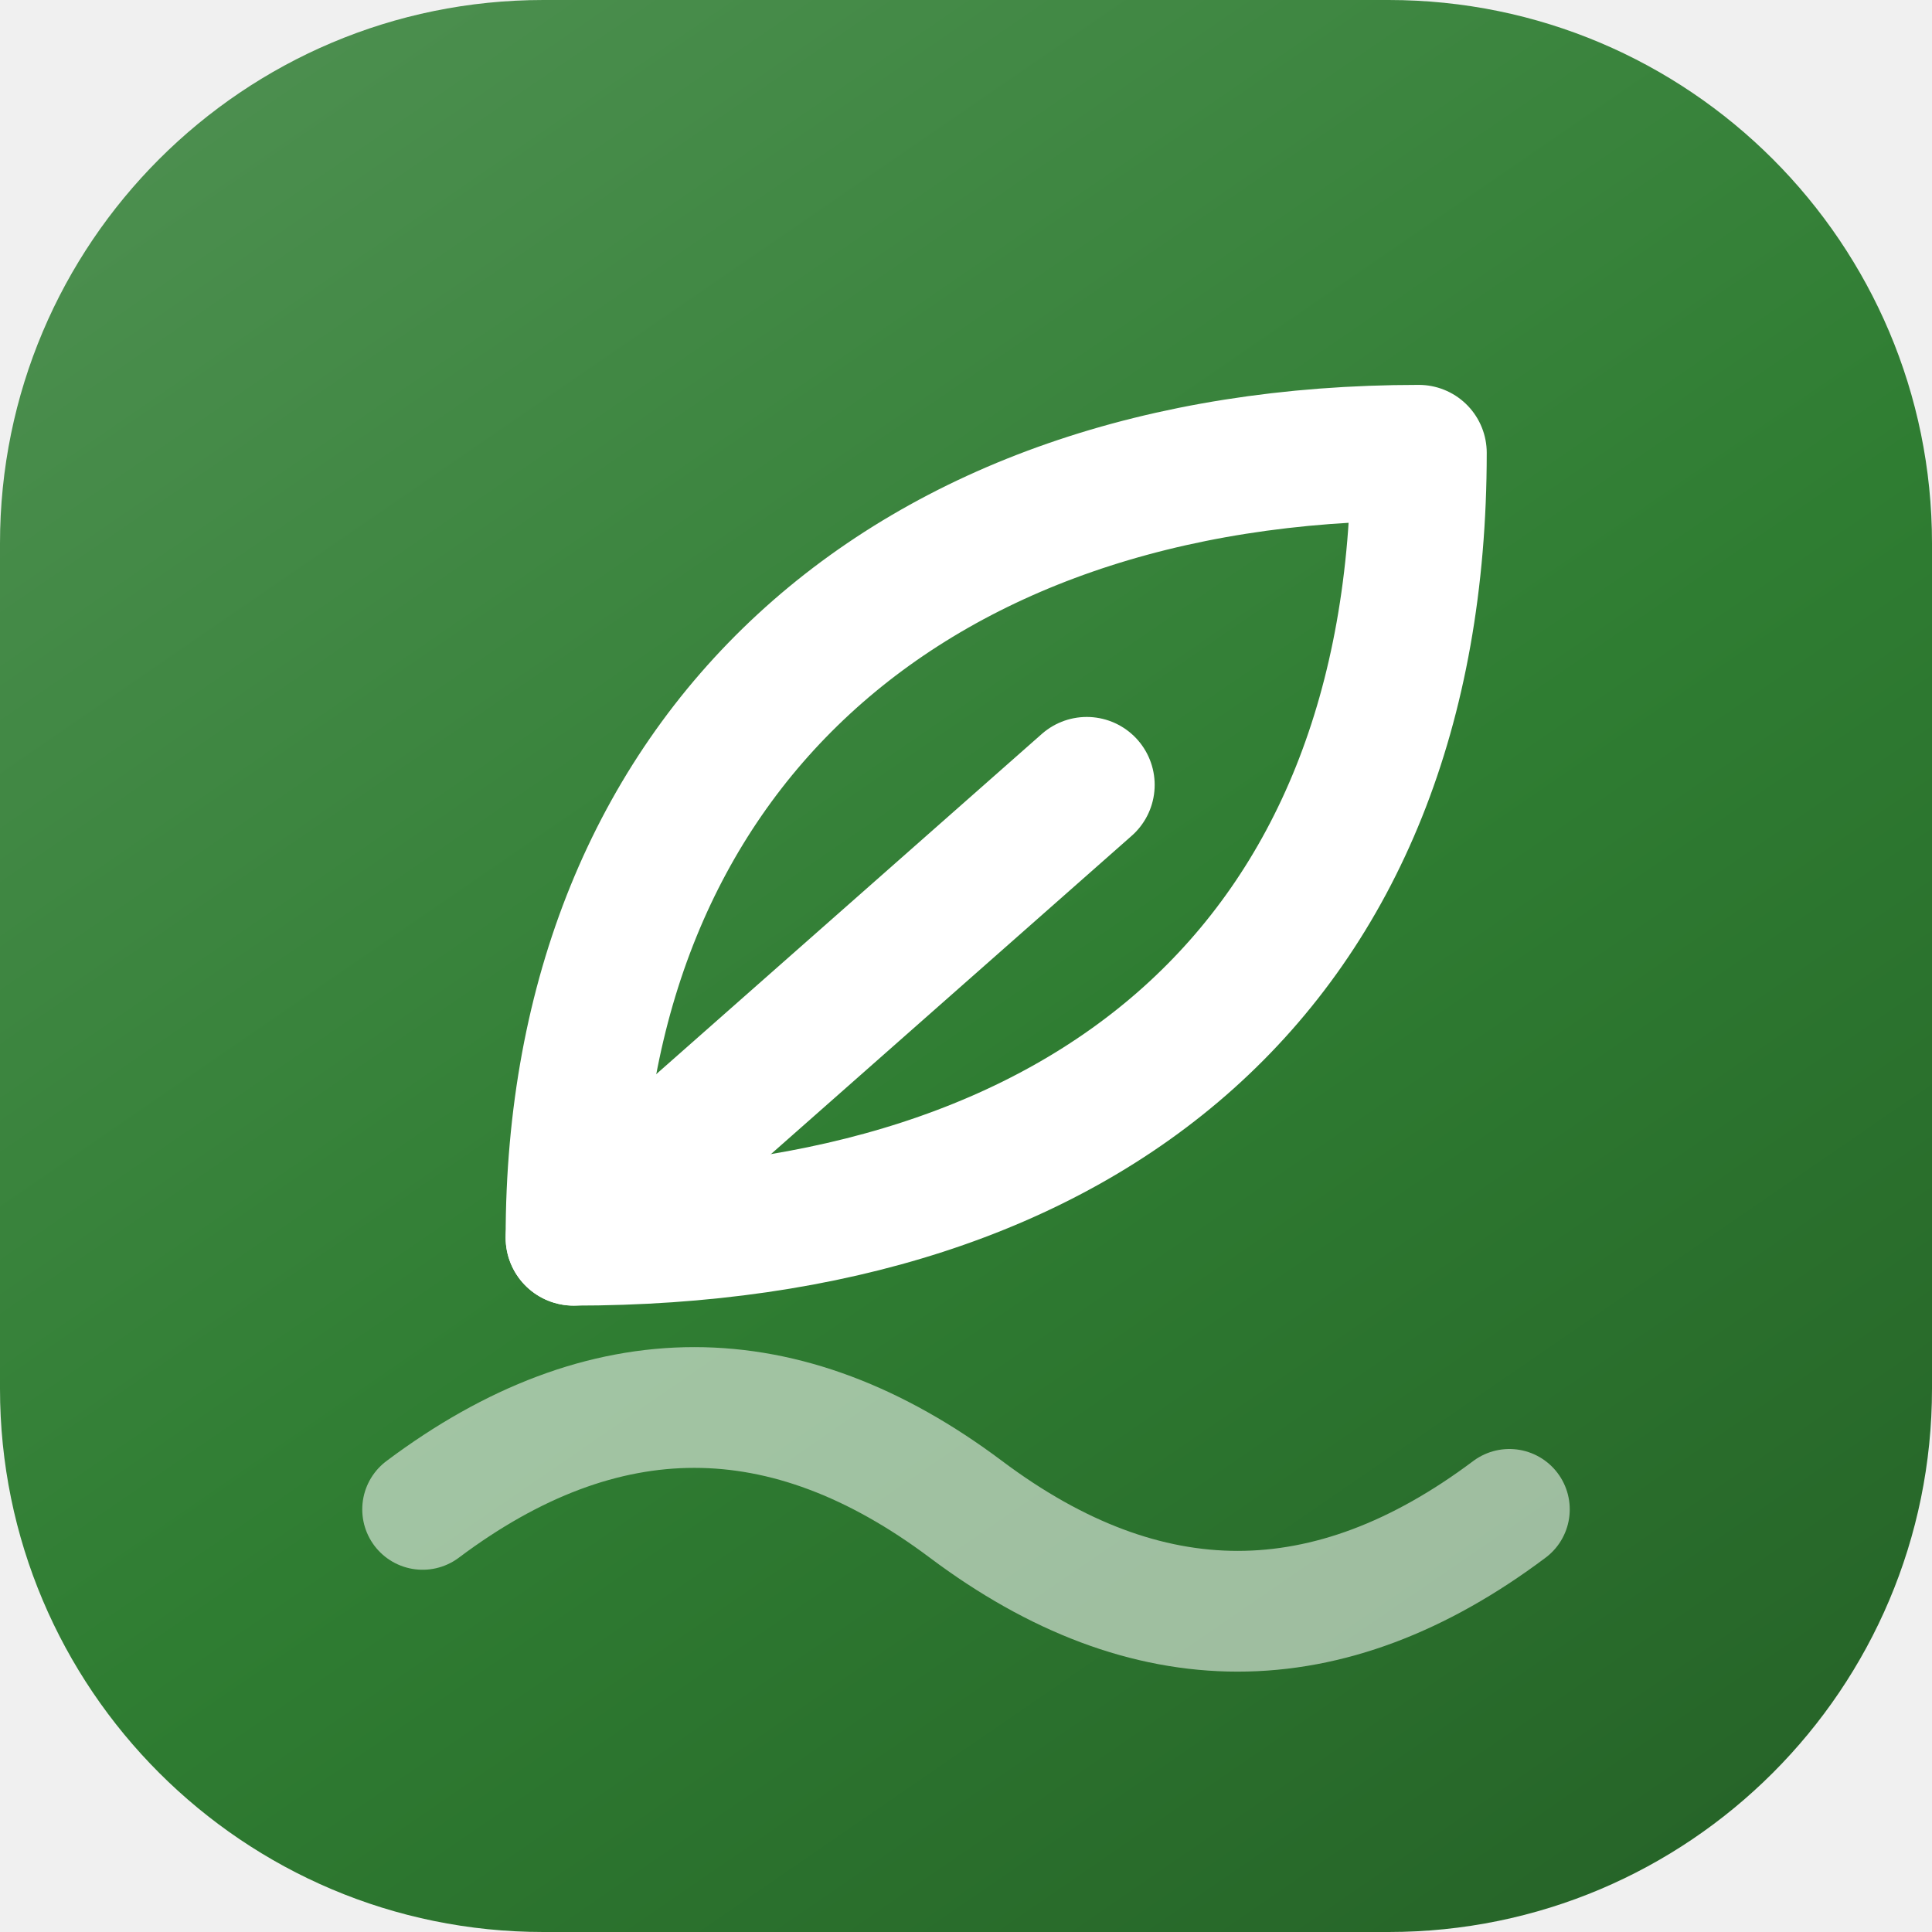
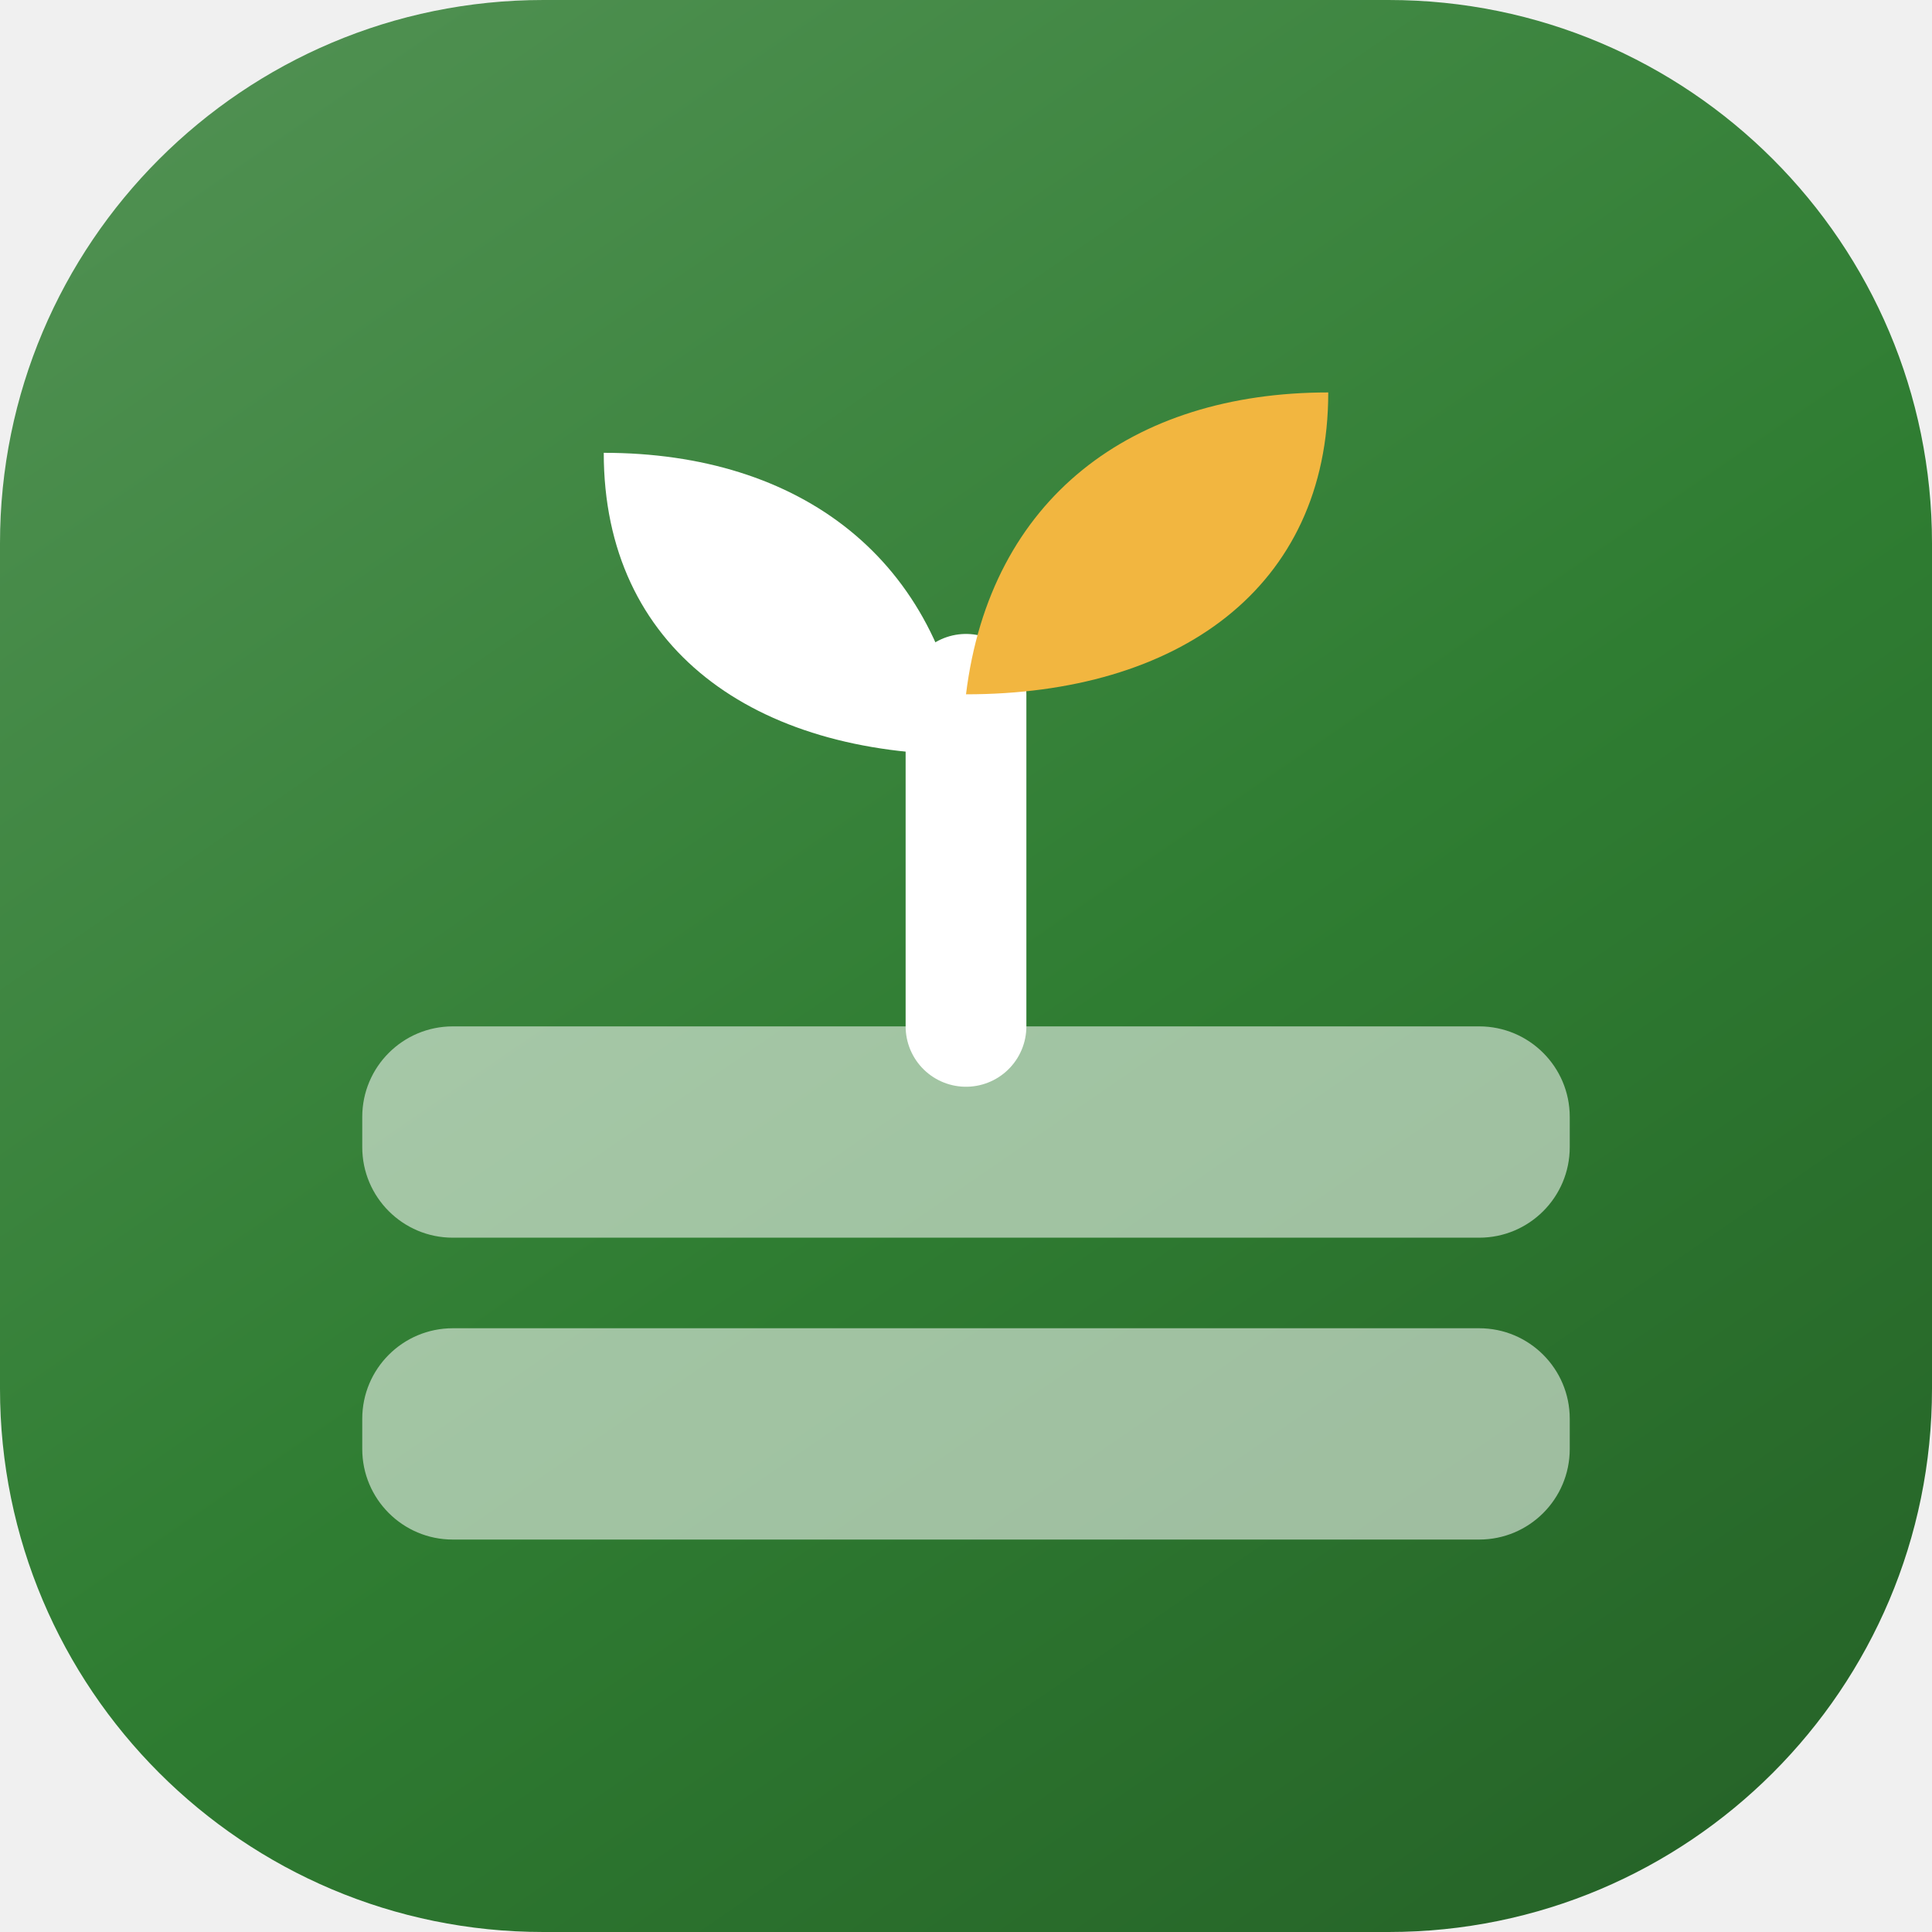
<svg xmlns="http://www.w3.org/2000/svg" viewBox="0 0 64 64">
  <defs>
-     <linearGradient id="g1" gradientUnits="userSpaceOnUse" x1="10" y1="0" x2="54" y2="64">
-       <stop offset="0" stop-color="#4c8f4f" />
+     <linearGradient id="mbga-g1" gradientUnits="userSpaceOnUse" x1="10" y1="0" x2="54" y2="64">
+       <stop offset="0" stop-color="#4f9051" />
      <stop offset=".55" stop-color="#2F7D32" />
      <stop offset="1" stop-color="#266428" />
    </linearGradient>
-     <clipPath id="c1">
+     <clipPath id="mbga-c1">
      <rect width="64" height="64" rx="18" />
    </clipPath>
  </defs>
-   <g clip-path="url(#c1)">
-     <rect width="64" height="64" fill="url(#g1)" />
-     <path d="M14 50c6-4.5 12-4.5 18 0s12 4.5 18 0" stroke="#fff" stroke-opacity=".55" stroke-width="4" stroke-linecap="round" fill="none" />
-     <path d="M19 41C19 25 30 15 47 15C47 32 36 41 19 41Z" stroke="#fff" stroke-width="4.5" stroke-linecap="round" stroke-linejoin="round" fill="none" />
-     <path d="M19 41L36 26" stroke="#fff" stroke-width="4.5" stroke-linecap="round" stroke-linejoin="round" fill="none" />
+   <g clip-path="url(#mbga-c1)">
+     <rect width="64" height="64" fill="url(#mbga-g1)" />
+     <rect x="12" y="34" width="40" height="7" rx="3" fill="#fff" fill-opacity=".55" />
+     <rect x="12" y="44" width="40" height="7" rx="3" fill="#fff" fill-opacity=".55" />
+     <path d="M32 34V23" stroke="#fff" stroke-width="4" stroke-linecap="round" />
+     <path d="M32 25c-.8-6.5-5.5-10-12-10 0 6.5 5 10 12 10z" fill="#fff" />
+     <path d="M32 23c.8-6.5 5.5-10 12-10 0 6.5-5 10-12 10z" fill="#F2B640" />
  </g>
</svg>
